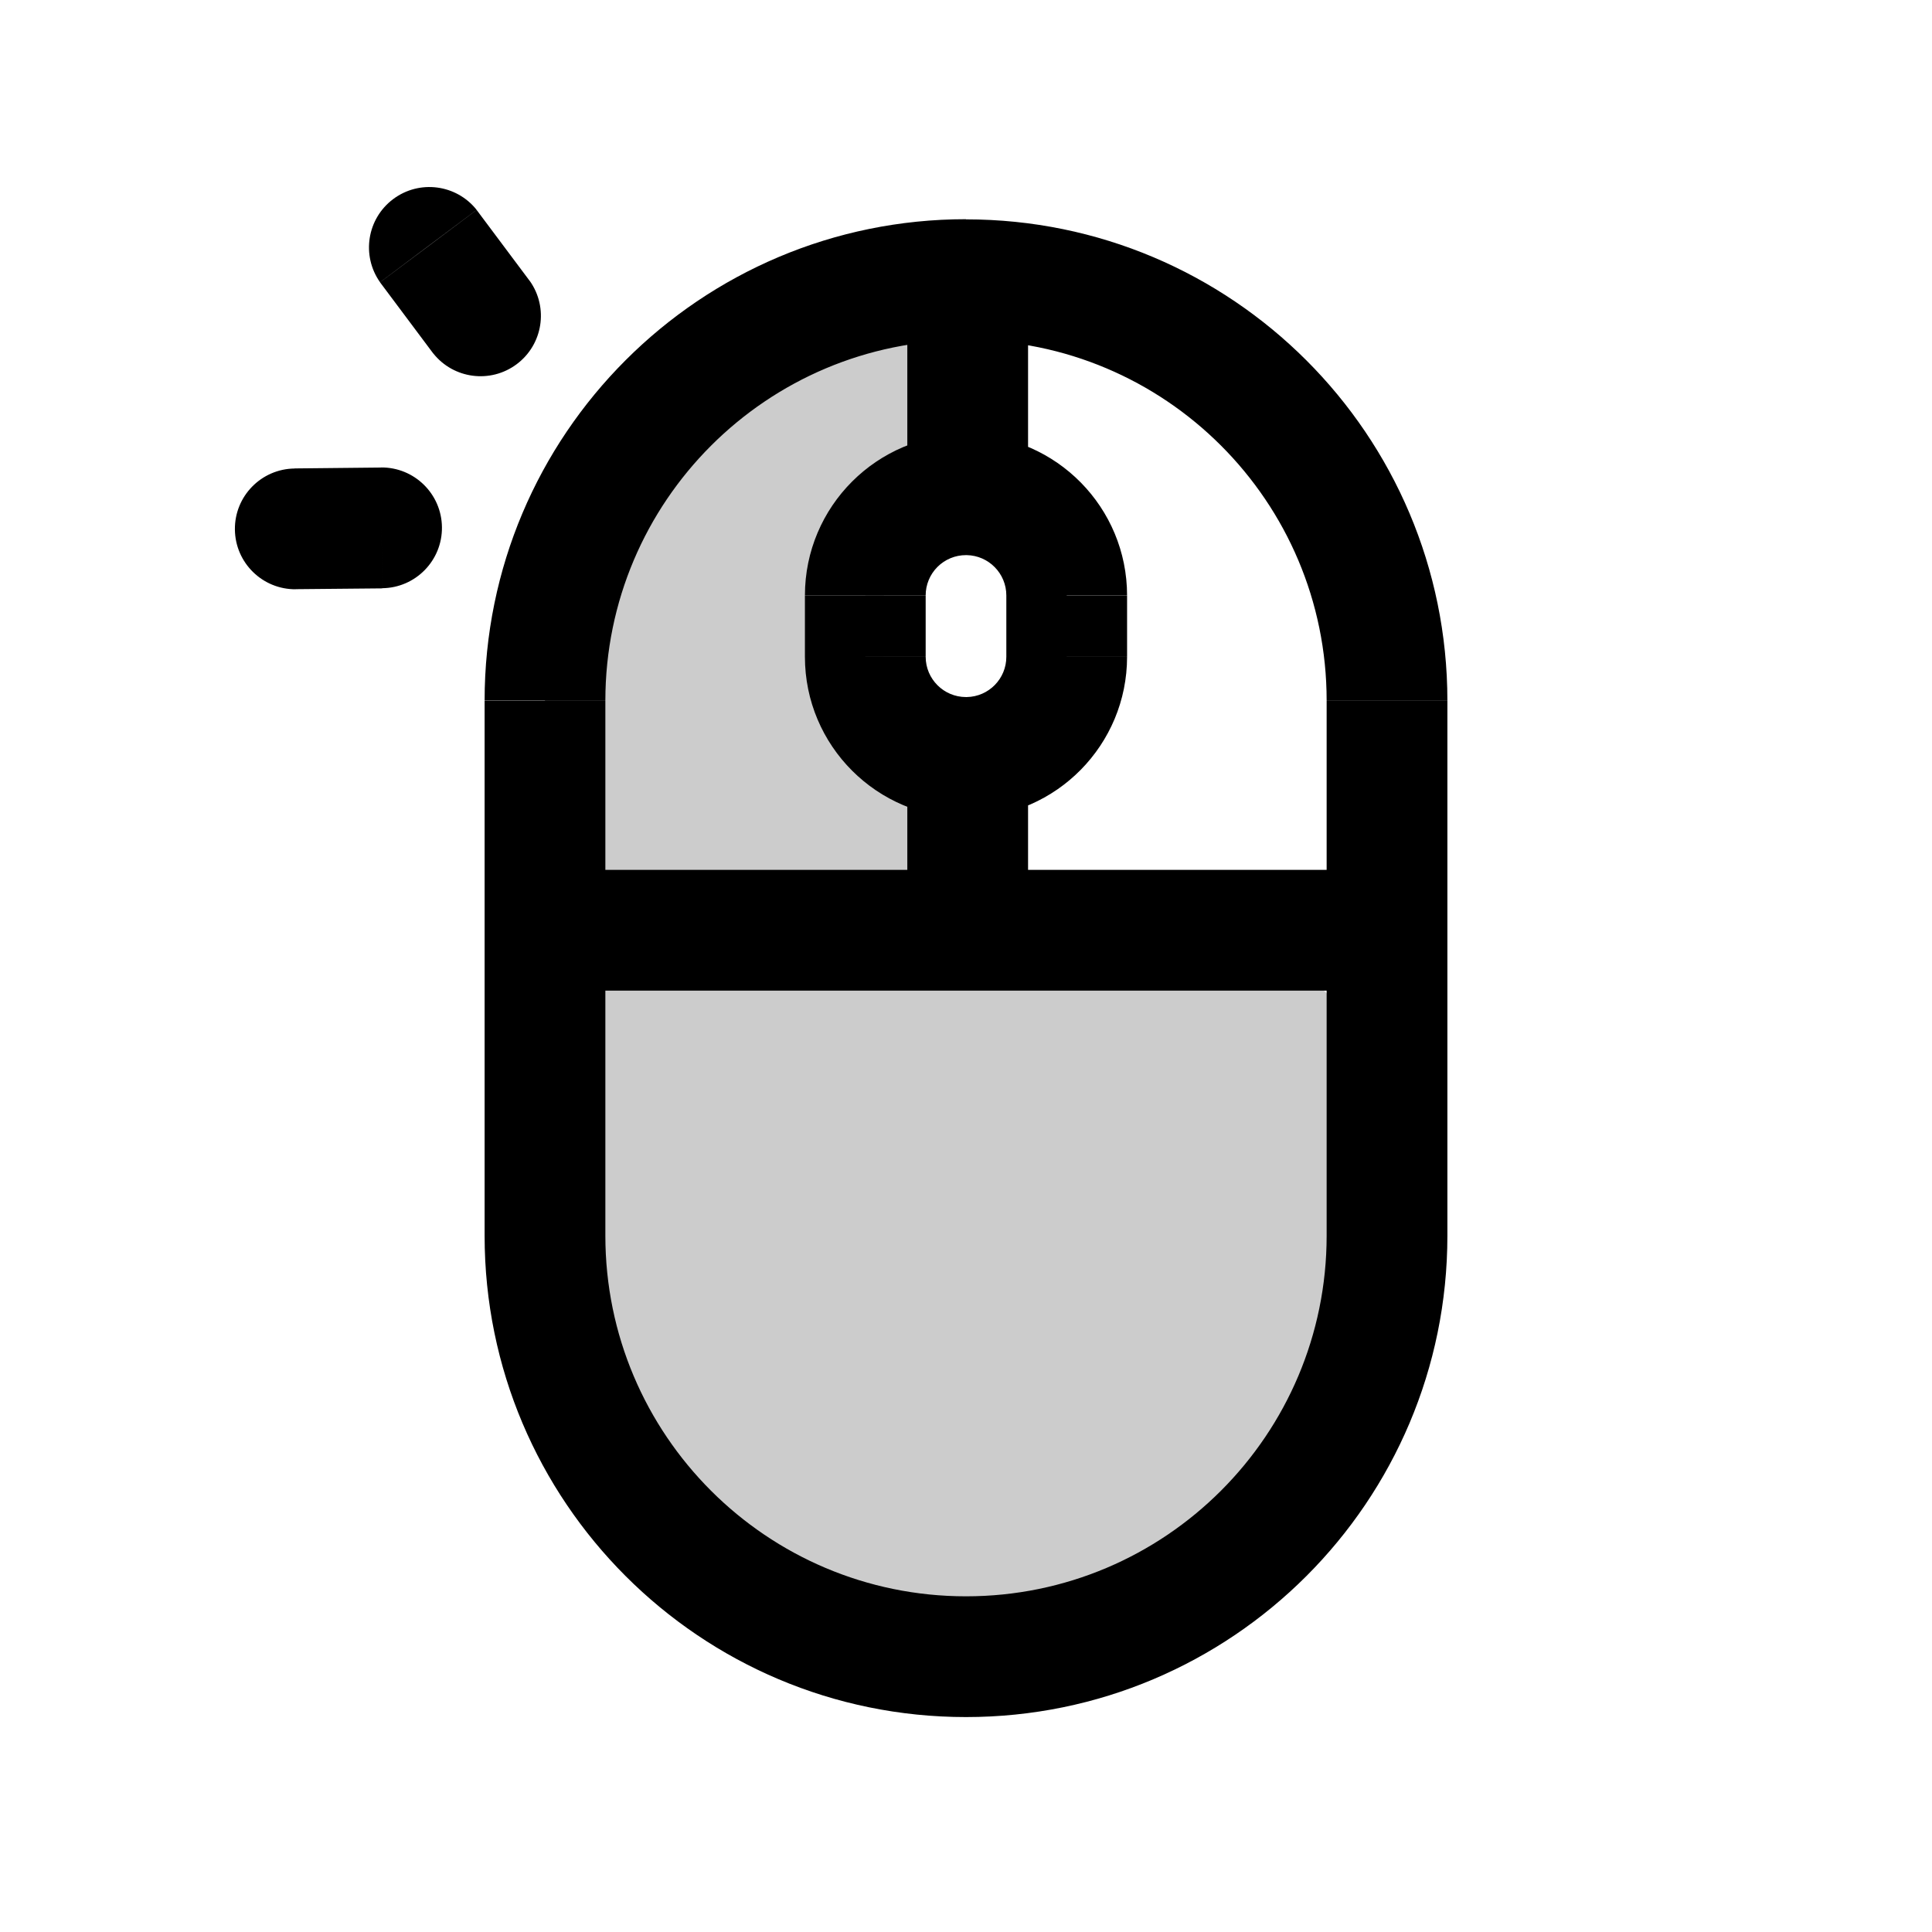
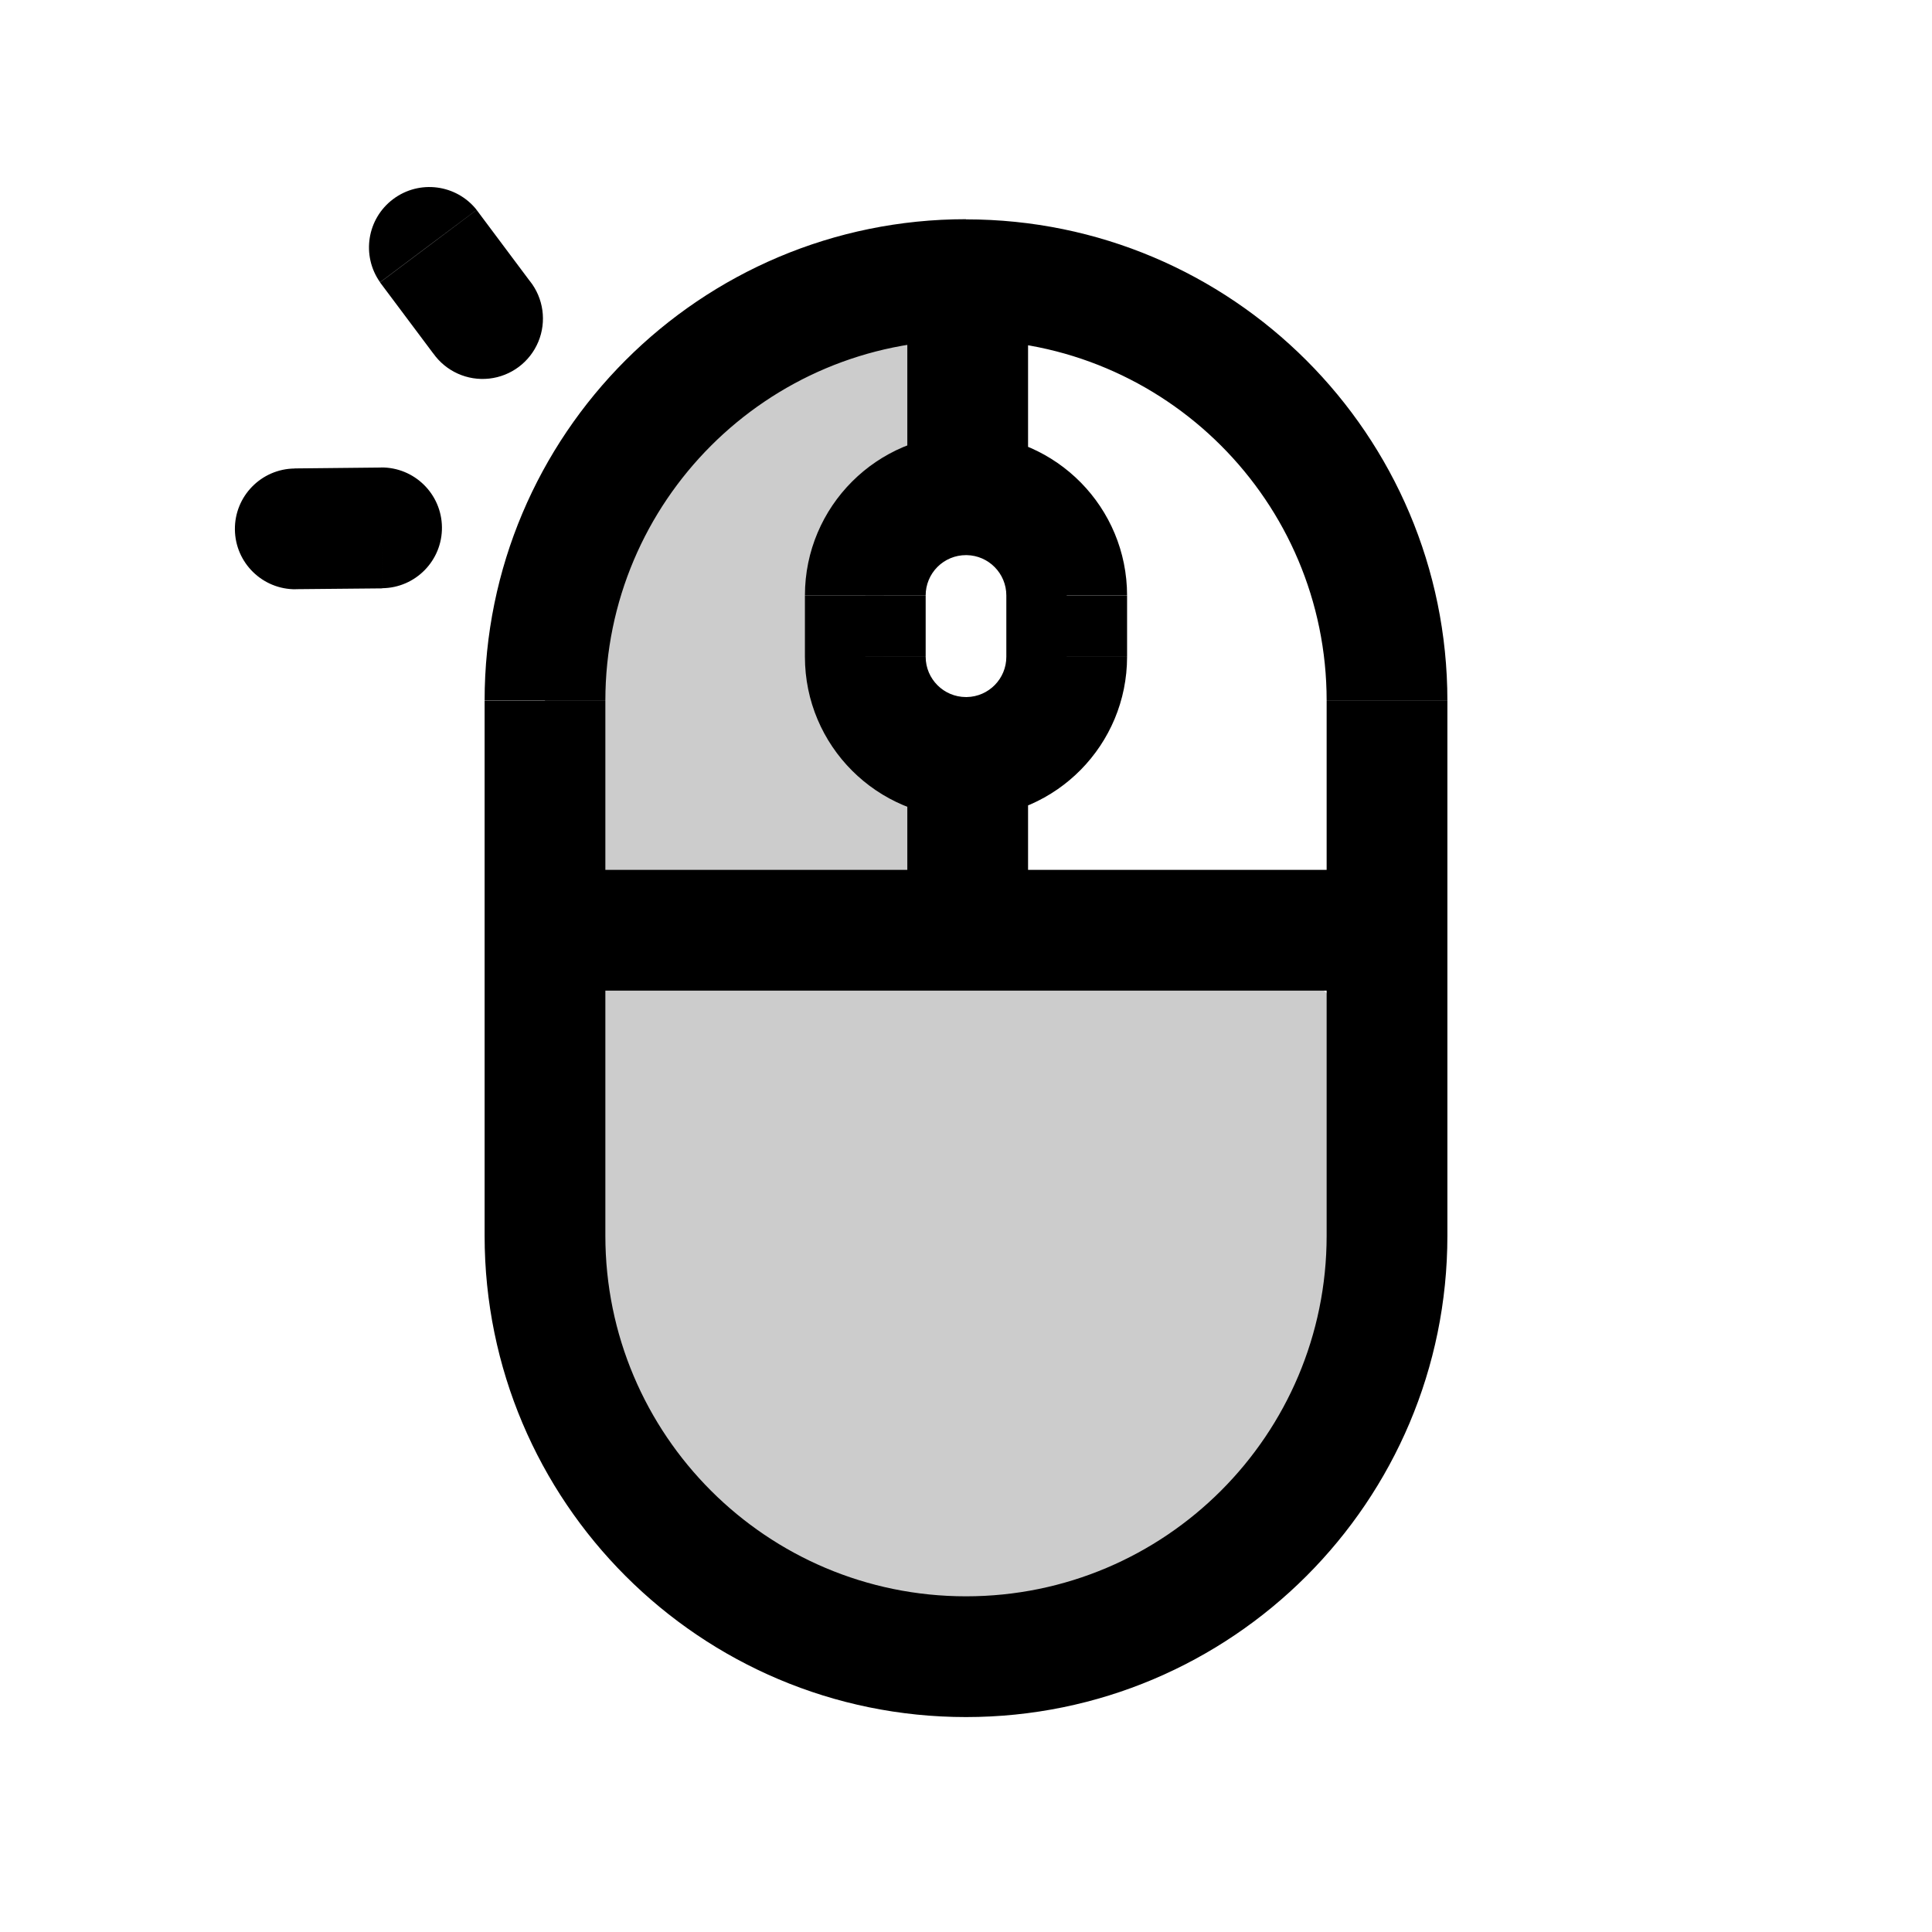
<svg xmlns="http://www.w3.org/2000/svg" width="24" height="24" fill="none" viewBox="0 0 24 24">
-   <path fill="currentColor" fill-rule="evenodd" d="M12 5.34c0-.856-.902-1.412-1.668-1.028L8.21 5.38a2.615 2.615 0 0 0-1.44 2.337v7.607a5.23 5.23 0 0 0 5.23 5.23h.733a4.498 4.498 0 0 0 4.498-4.497v-1.883a2.615 2.615 0 0 0-2.616-2.616H13.18a1.18 1.18 0 0 1-1.18-1.18V9.71a.51.51 0 0 0-.51-.511.51.51 0 0 1-.511-.51V7.001a.51.51 0 0 1 .51-.51.51.51 0 0 0 .511-.51V5.34Z" clip-rule="evenodd" opacity=".2" />
-   <path fill="currentColor" d="m12 6.147.006-.75H12v.75Zm0 3.264v.75h.006L12 9.41ZM5.382 4.39a.75.75 0 0 0 1.2-.899l-.6.45-.6.45Zm.539-1.783a.75.75 0 0 0-1.2.899l.6-.45.6-.449Zm-1.173 4.7a.75.75 0 0 0-.016-1.5l.008.75.008.75ZM3.66 5.82a.75.75 0 0 0 .016 1.5l-.008-.75-.008-.75Zm3.11 2.886h-.75v6.646h1.5V8.704h-.75Zm10.46 6.646h.75V8.704h-1.5v6.646h.75ZM12 20.58v.75a5.98 5.98 0 0 0 5.98-5.98h-1.5A4.48 4.48 0 0 1 12 19.83v.75Zm-5.23-5.23h-.75A5.98 5.98 0 0 0 12 21.33v-1.5a4.48 4.48 0 0 1-4.48-4.48h-.75ZM12 3.473v-.75a5.98 5.98 0 0 0-5.98 5.98h1.5A4.48 4.48 0 0 1 12 4.225v-.75Zm0 0v.75a4.48 4.48 0 0 1 4.48 4.48h1.5A5.98 5.98 0 0 0 12 2.725v.75Zm-1.251 4.685h.75V7.4h-1.5v.76h.75Zm0-.76h.75A.5.5 0 0 1 12 6.896v-1.5a2.001 2.001 0 0 0-2.001 2.001h.75ZM12 6.146l-.006.75h.02l.007-.75.006-.75h-.02l-.007.75Zm.021 0-.012.75a.501.501 0 0 1 .492.501h1.5a2.001 2.001 0 0 0-1.967-2l-.013.75Zm1.23 1.251h-.75v.761h1.5V7.4h-.75Zm0 .761h-.75a.5.5 0 0 1-.492.501l.012.75.012.75a2.001 2.001 0 0 0 1.968-2h-.75Zm-1.23 1.251-.006-.75h-.021l.006.75.006.75h.021l-.006-.75Zm-.021 0v-.75a.501.501 0 0 1-.501-.5h-1.5a2 2 0 0 0 2.001 2v-.75Zm.021 2.147v.75h5.1v-1.5h-5.1v.75Zm0 0v-.75H6.748v1.5h5.273v-.75Zm0-7.557h-.75v2.147h1.5V4h-.75Zm0 5.41h-.75v2.147h1.5V9.41h-.75ZM5.982 3.942l.6-.45-.661-.884-.6.45-.6.449.661.884.6-.45ZM4.74 6.558l-.008-.75-1.072.011.008.75.008.75 1.072-.01-.008-.75Z" />
+   <path fill="currentColor" fill-rule="evenodd" d="M12 5.34c0-.856-.902-1.412-1.668-1.028L8.21 5.38a2.615 2.615 0 0 0-1.44 2.337v7.607a5.23 5.23 0 0 0 5.23 5.23h.733a4.498 4.498 0 0 0 4.498-4.497v-1.883a2.616 2.616 0 0 0-2.616-2.616H13.18a1.18 1.18 0 0 1-1.18-1.18V9.71a.51.51 0 0 0-.51-.511.51.51 0 0 1-.511-.51V7.001a.51.51 0 0 1 .51-.51.51.51 0 0 0 .511-.51V5.34Z" clip-rule="evenodd" opacity=".2" />
+   <path fill="currentColor" d="m12 6.147.006-.75H12v.75Zm0 3.264v.75h.006L12 9.41ZM5.382 4.39a.75.75 0 1 0 1.2-.899l-.6.45-.6.45Zm.539-1.783a.75.75 0 0 0-1.2.899l.6-.45.6-.449Zm-1.173 4.7a.75.75 0 0 0-.016-1.5l.008.75.008.75ZM3.66 5.82a.75.75 0 0 0 .016 1.5l-.008-.75-.008-.75Zm3.11 2.886h-.75v6.646h1.5V8.704h-.75Zm10.46 6.646h.75V8.704h-1.5v6.646h.75ZM12 20.58v.75a5.98 5.98 0 0 0 5.98-5.98h-1.5A4.48 4.48 0 0 1 12 19.83v.75Zm-5.23-5.23h-.75A5.98 5.98 0 0 0 12 21.33v-1.5a4.48 4.48 0 0 1-4.48-4.48h-.75ZM12 3.473v-.75a5.98 5.98 0 0 0-5.98 5.98h1.5A4.48 4.48 0 0 1 12 4.225v-.75Zm0 0v.75a4.48 4.48 0 0 1 4.48 4.48h1.5A5.98 5.98 0 0 0 12 2.725v.75Zm-1.251 4.685h.75V7.4h-1.5v.76h.75Zm0-.76h.75A.5.5 0 0 1 12 6.896v-1.5a2.001 2.001 0 0 0-2.001 2.001h.75ZM12 6.146l-.006.75h.02l.007-.75.006-.75h-.02l-.007.75Zm.021 0-.012.75a.501.501 0 0 1 .492.501h1.5a2.001 2.001 0 0 0-1.967-2l-.013.75Zm1.23 1.251h-.75v.761h1.5V7.4h-.75Zm0 .761h-.75a.5.5 0 0 1-.492.501l.012.75.012.75a2.001 2.001 0 0 0 1.968-2h-.75Zm-1.23 1.251-.006-.75h-.021l.006.75.006.75h.021l-.006-.75Zm-.021 0v-.75a.501.501 0 0 1-.501-.5h-1.5a2 2 0 0 0 2.001 2v-.75Zm.021 2.147v.75h5.1v-1.5h-5.1v.75Zm0 0v-.75H6.748v1.5h5.273v-.75Zm0-7.557h-.75v2.147h1.5V4h-.75Zm0 5.41h-.75v2.147h1.5V9.41h-.75ZM5.982 3.942l.6-.45-.661-.884-.6.45-.6.45.661.883.6-.45ZM4.74 6.558l-.008-.75-1.072.011.008.75.008.75 1.072-.01-.008-.75Z" />
</svg>
